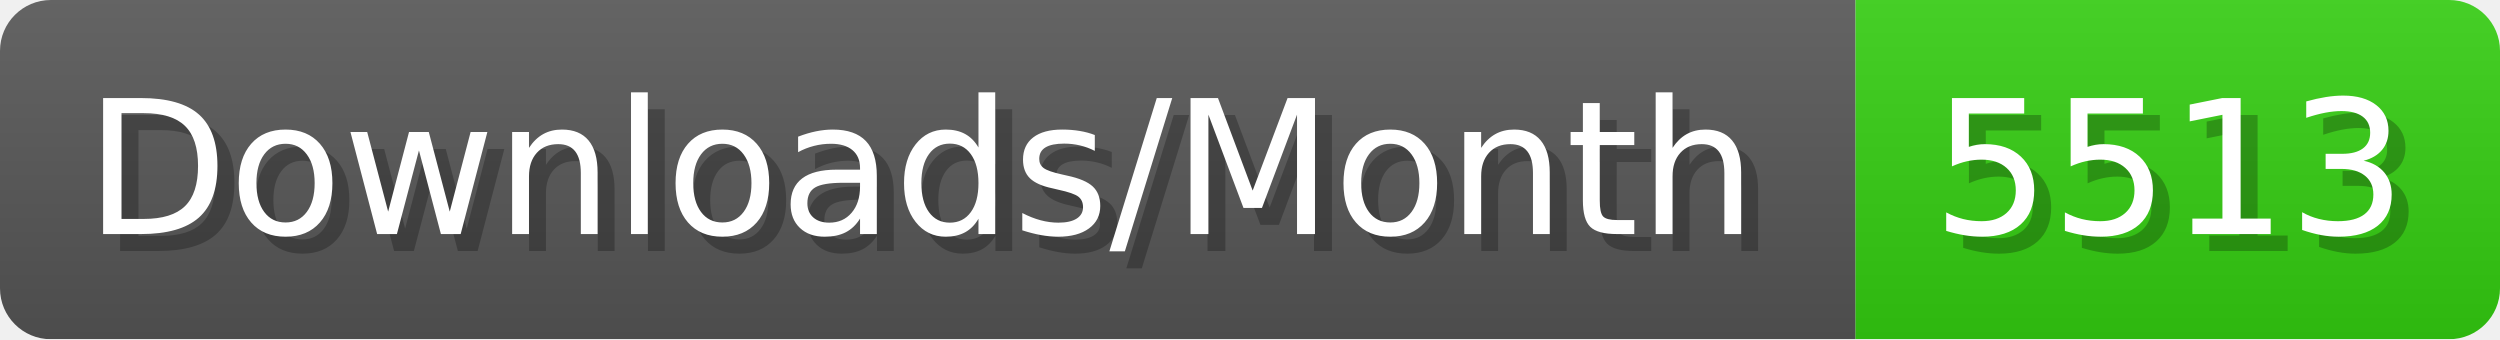
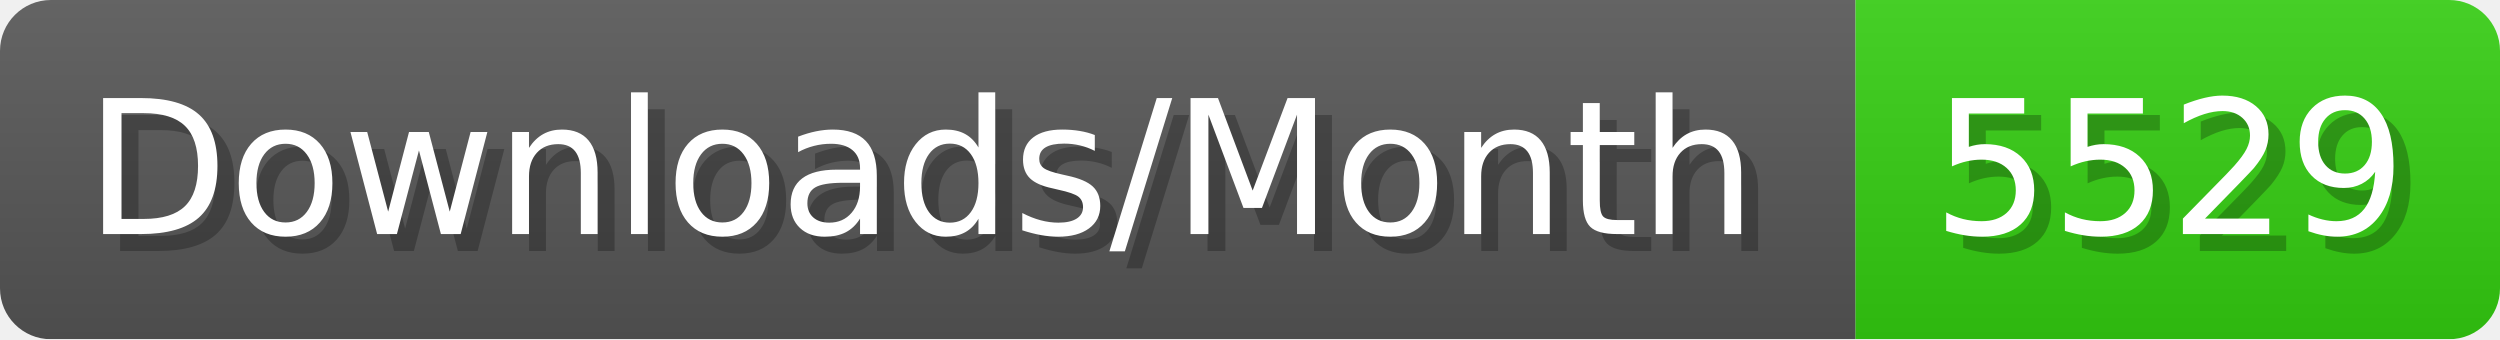
- <svg xmlns="http://www.w3.org/2000/svg" width="147.4" height="20" viewBox="0 0 1474 200" role="img" aria-label="Downloads/Month: 5513">
+ <svg xmlns="http://www.w3.org/2000/svg" width="147.4" height="20" viewBox="0 0 1474 200" role="img" aria-label="Downloads/Month: 5529">
  <linearGradient id="YlXUI" x2="0" y2="100%">
    <stop offset="0" stop-opacity=".1" stop-color="#EEE" />
    <stop offset="1" stop-opacity=".1" />
  </linearGradient>
  <mask id="JHhop">
    <rect width="1474" height="200" rx="30" fill="#FFF" />
  </mask>
  <g mask="url(#JHhop)">
    <rect width="1094" height="200" fill="#555" />
    <rect width="380" height="200" fill="#3C1" x="1094" />
    <rect width="1474" height="200" fill="url(#YlXUI)" />
  </g>
  <g aria-hidden="true" fill="#fff" text-anchor="start" font-family="Verdana,DejaVu Sans,sans-serif" font-size="110">
    <text x="60" y="148" textLength="994" fill="#000" opacity="0.25">Downloads/Month</text>
    <text x="50" y="138" textLength="994">Downloads/Month</text>
-     <text x="1149" y="148" textLength="280" fill="#000" opacity="0.25">5513</text>
-     <text x="1139" y="138" textLength="280">5513</text>
+     <text x="1149" y="148" textLength="280" fill="#000" opacity="0.25">5529</text>
+     <text x="1139" y="138" textLength="280">5529</text>
  </g>
</svg>
